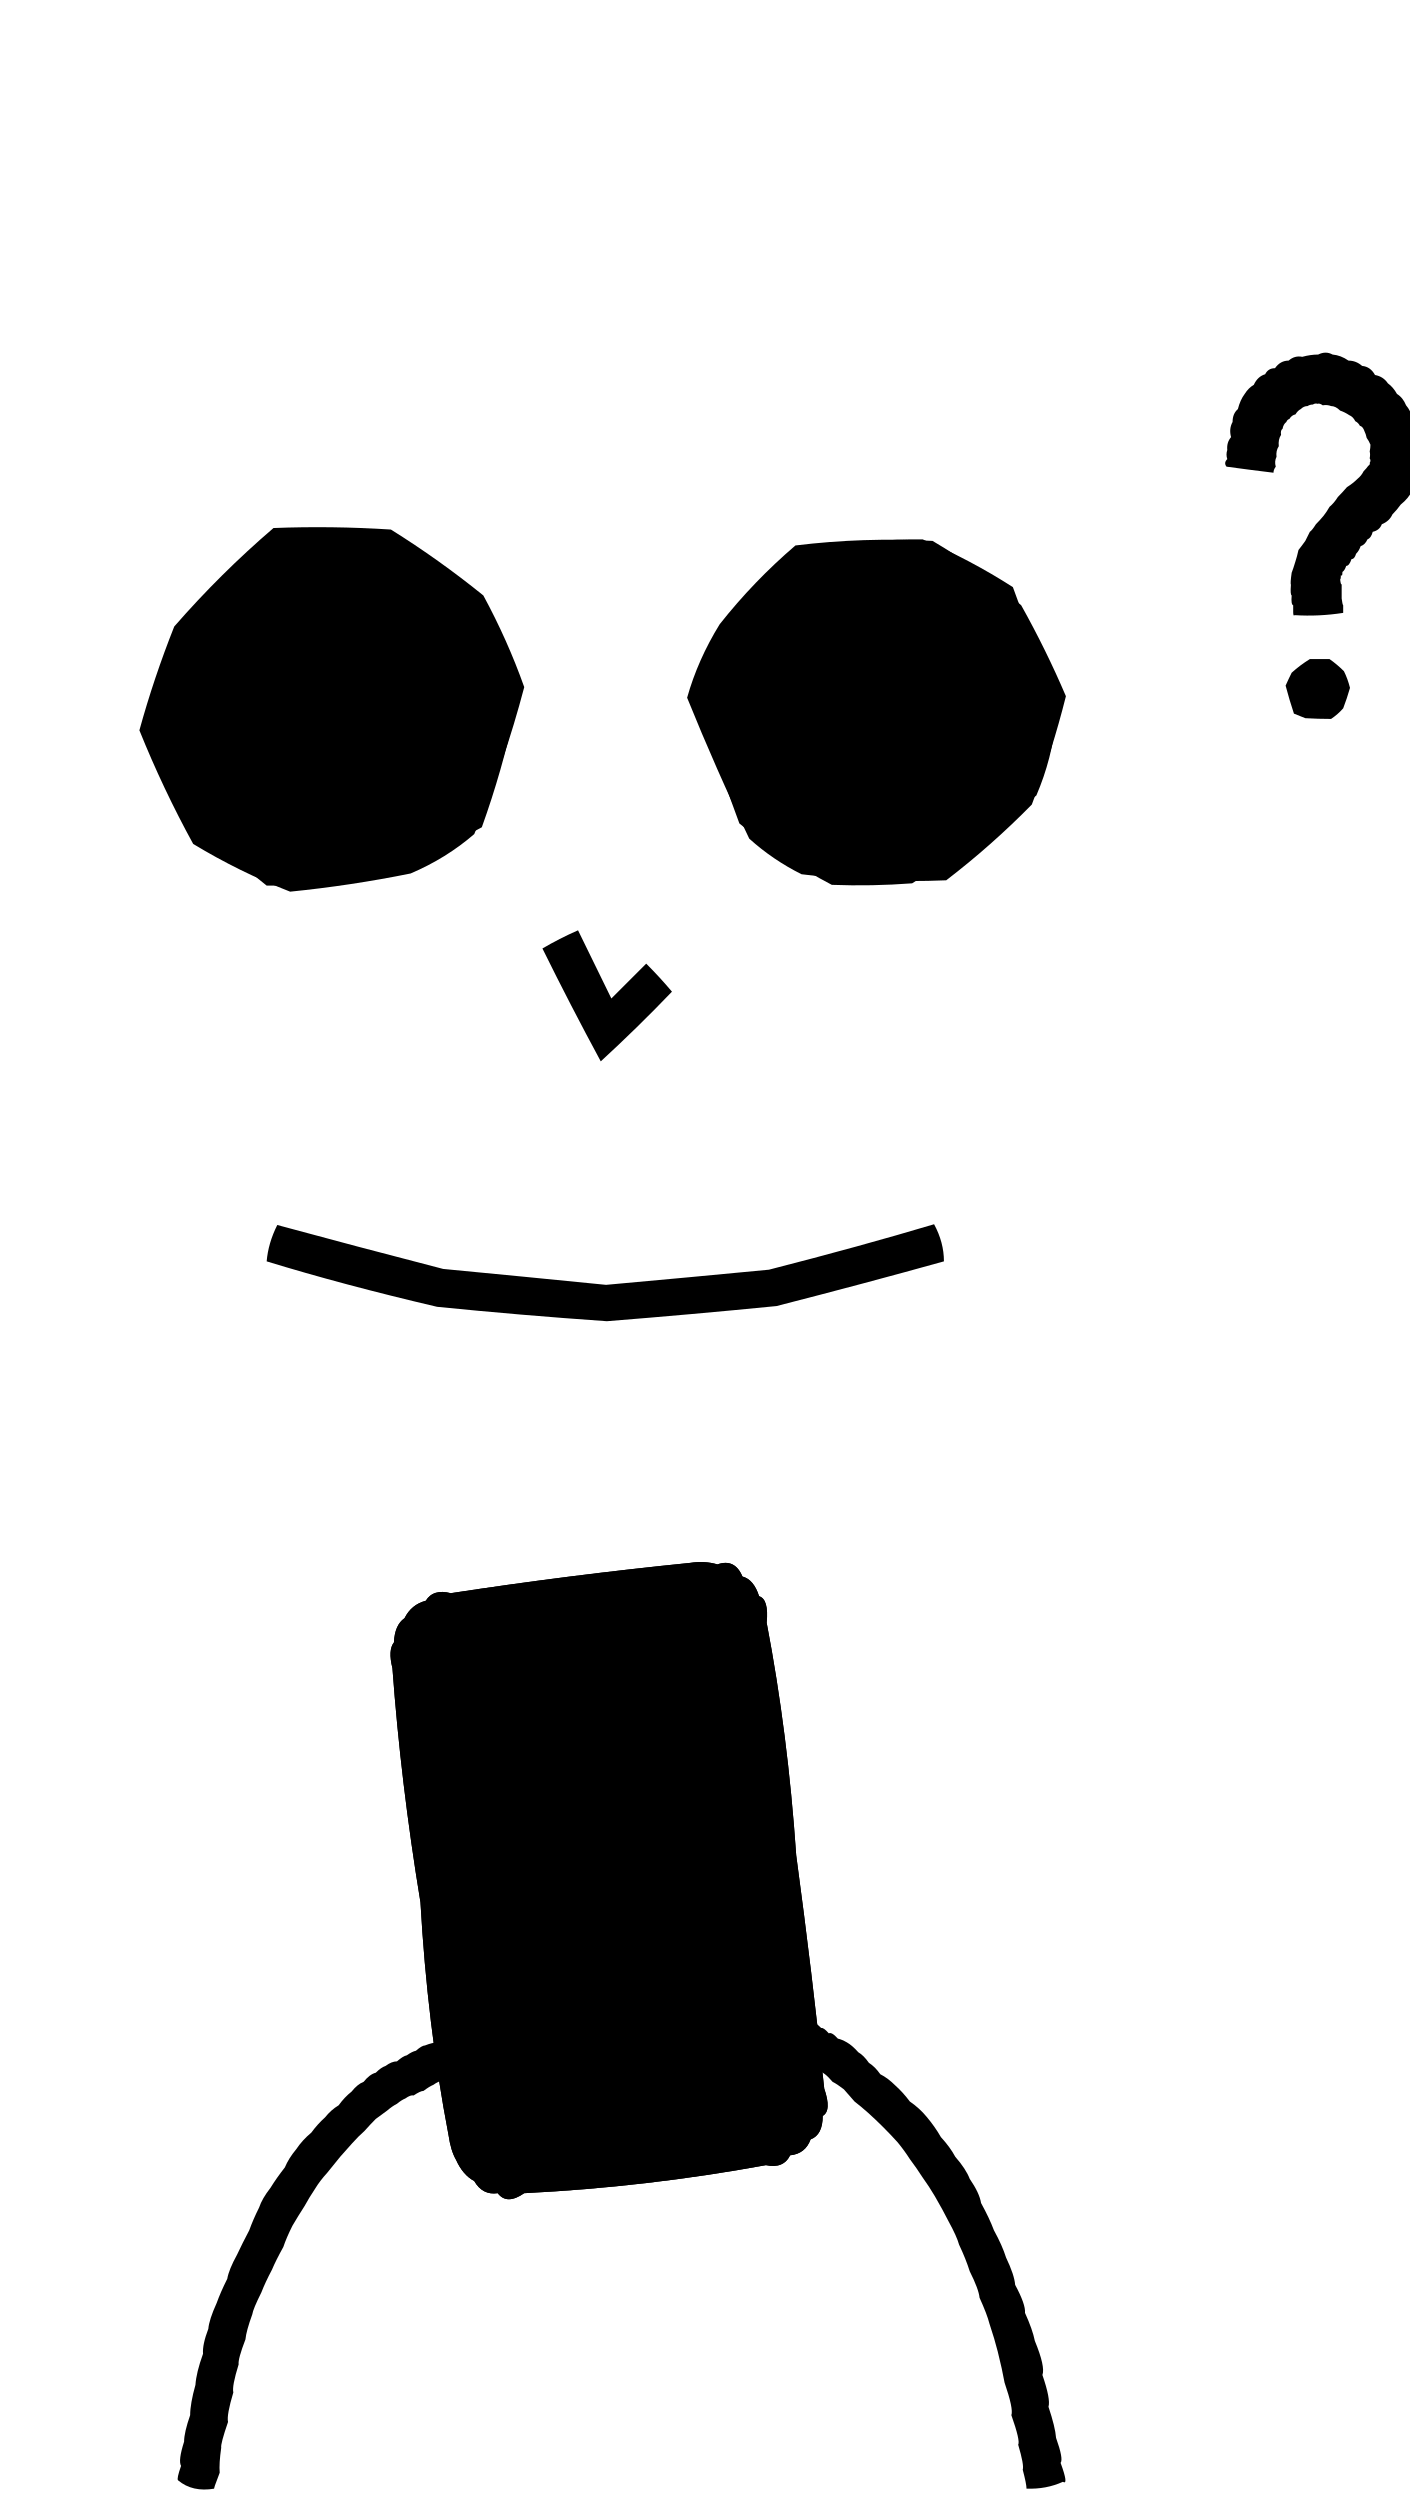
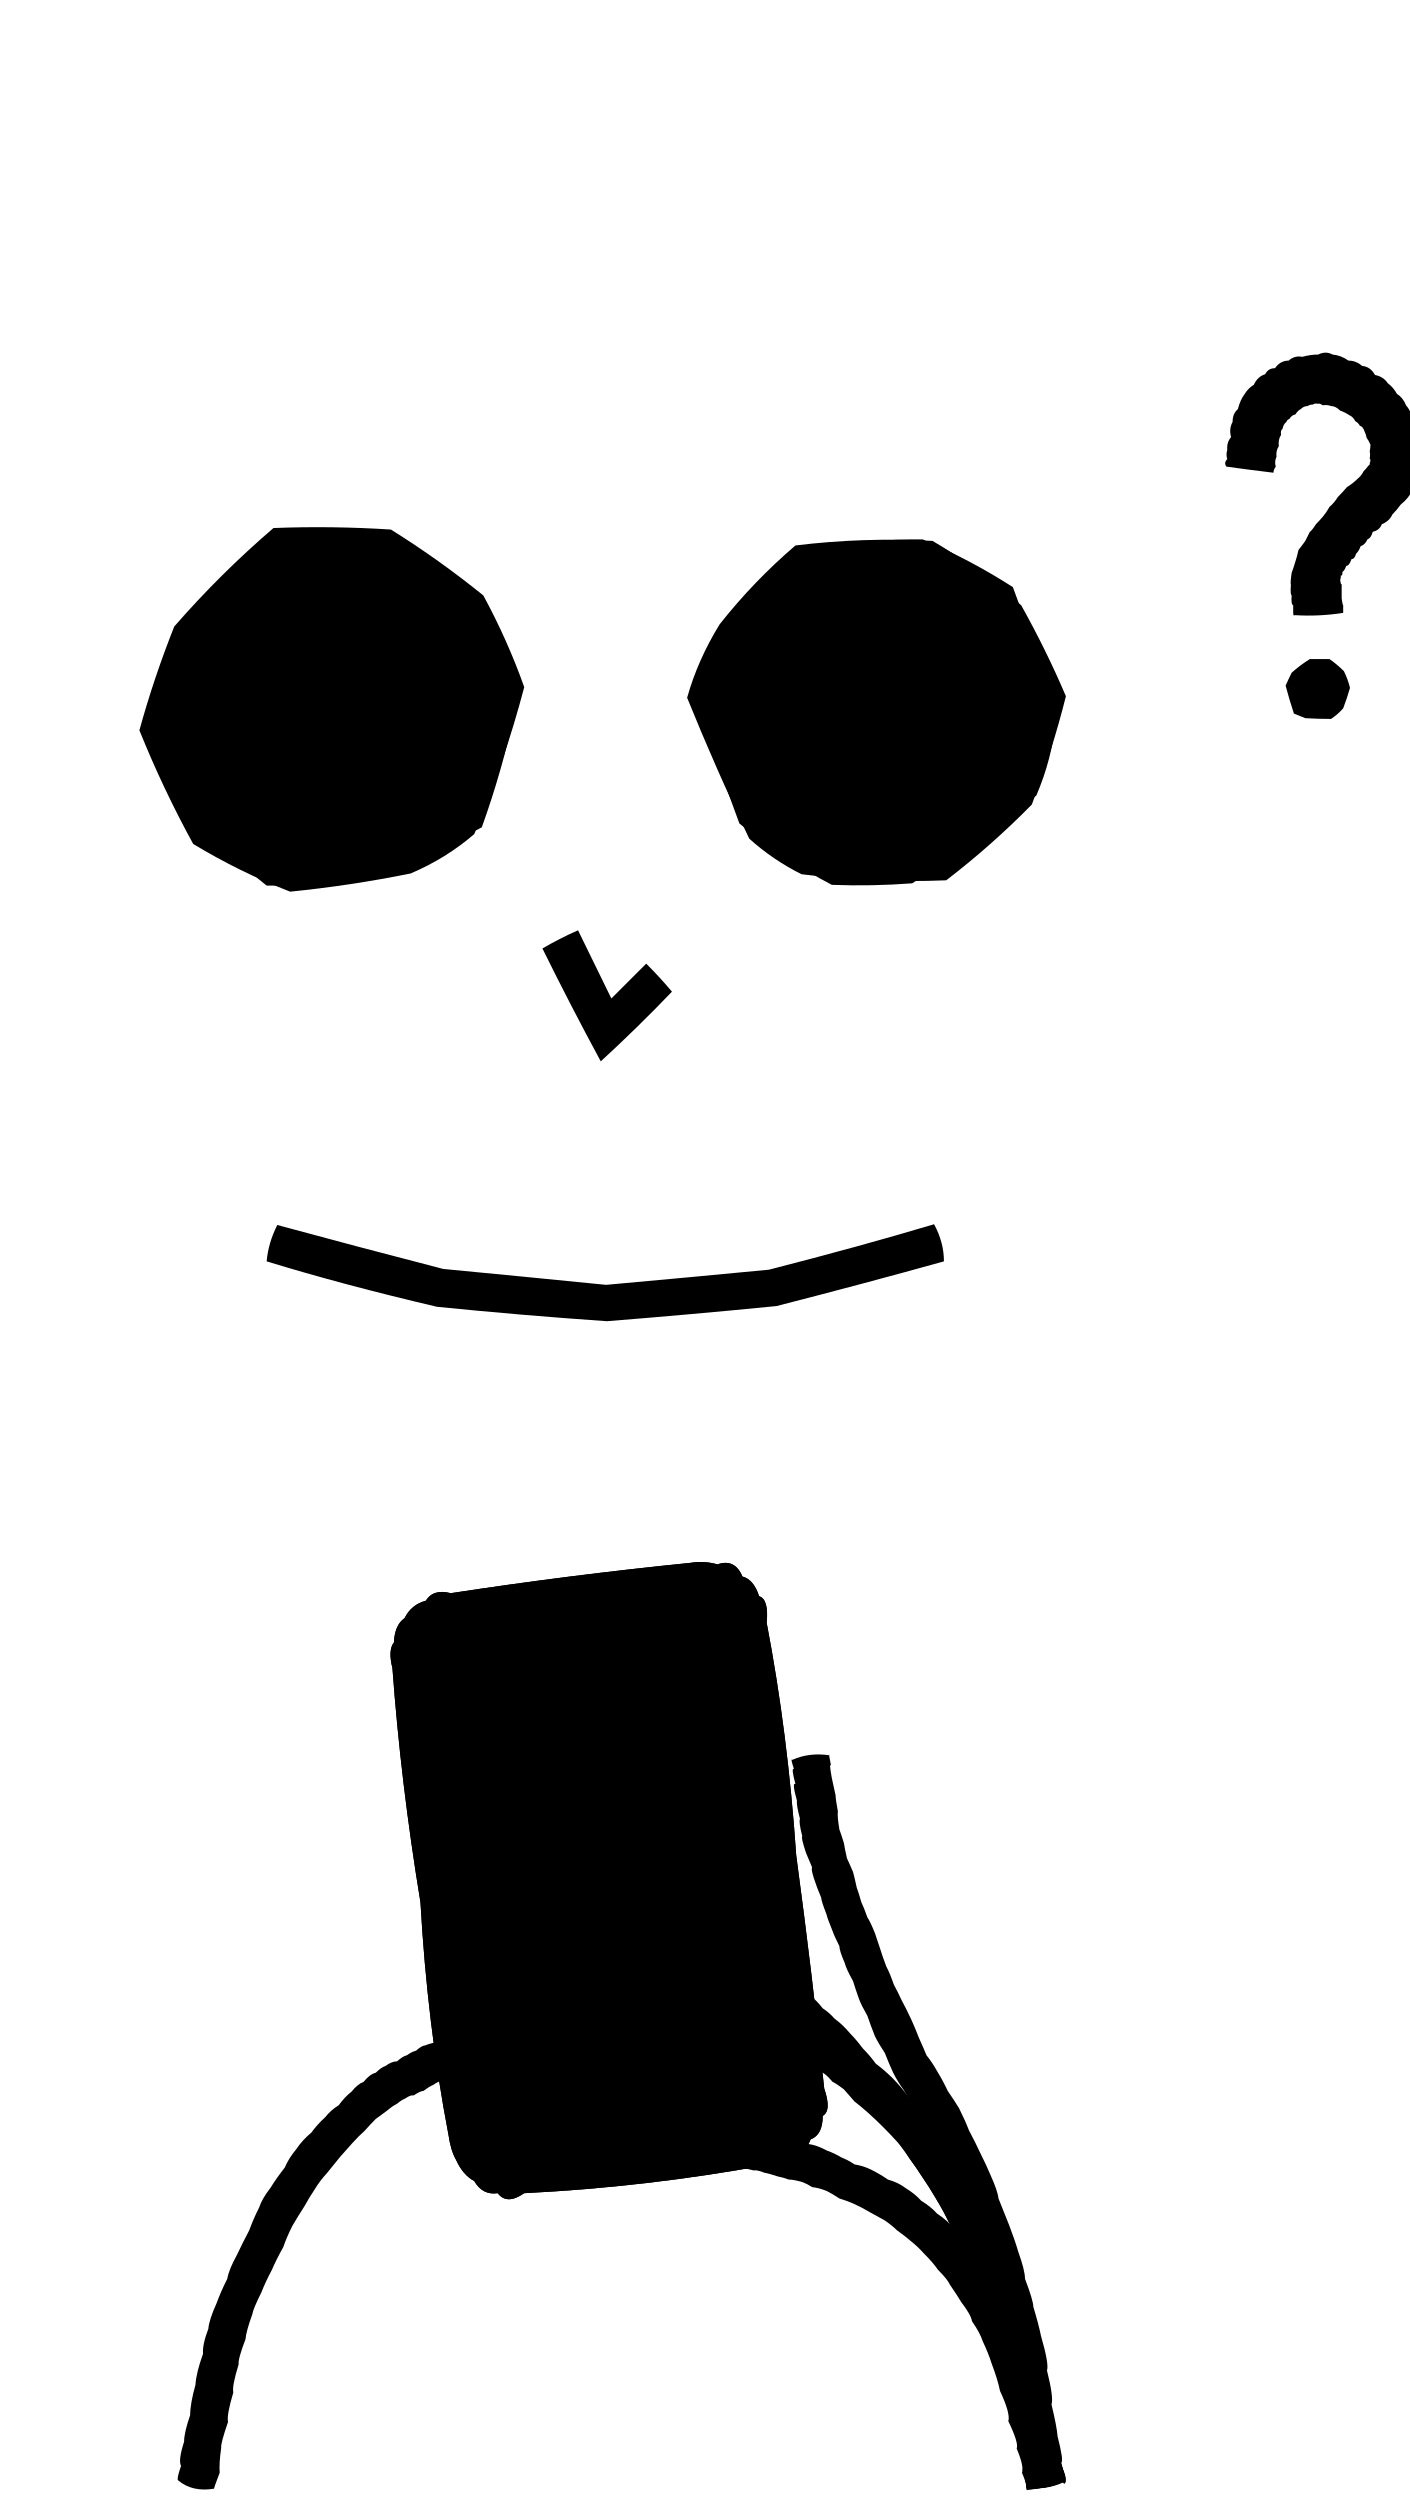
<svg xmlns="http://www.w3.org/2000/svg" viewBox="40 6 186 330" class="rx-char" aria-hidden="true">
  <g class="rx-face">
    <defs>
      <clipPath id="rx-eye-0">
        <circle cx="84" cy="100" r="20" />
      </clipPath>
      <clipPath id="rx-eye-1">
        <circle cx="156" cy="100" r="20" />
      </clipPath>
    </defs>
    <g class="rx-eye" style="transform-origin:84px 100px">
      <path d="M108.0 99.8 Q106.3 107.7 103.6 115.2 Q96.8 118.9 89.7 122.0 Q82.4 123.0 75.2 122.9 Q70.2 119.0 66.2 113.8 Q63.0 105.8 60.8 97.6 Q62.4 92.3 65.3 87.4 Q72.0 81.6 79.6 77.0 Q84.6 77.2 89.6 78.0 Q95.2 80.7 100.5 83.8 Q104.8 91.6 108.0 99.8Z" class="i-w" />
      <g class="rx-pupil">
        <path d="M92.4 99.4 Q91.8 102.1 91.1 104.7 Q89.7 106.4 88.0 107.9 Q84.3 108.6 80.5 108.7 Q79.1 107.7 77.9 106.3 Q76.5 102.6 75.4 98.8 Q76.0 96.7 77.1 94.7 Q78.6 93.3 80.2 92.1 Q83.2 91.7 86.3 91.5 Q88.9 92.9 91.3 94.6 Q92.1 96.9 92.4 99.4Z" class="i-k" />
      </g>
      <g clip-path="url(#rx-eye-0)">
        <g class="rx-lid">
          <path d="M55.9 28.0 Q69.8 27.7 84.1 28.1 Q98.4 27.4 111.9 28.0 Q112.6 39.8 112.1 52.1 Q113.0 64.5 112.1 76.1 Q98.6 77.0 84.0 76.0 Q69.6 76.6 56.0 76.0 Q55.5 64.2 55.9 51.9 Q55.3 39.7 55.9 28.0Z" class="i-w" />
          <path d="M57.8 78.4 Q70.6 78.6 84.3 78.7 Q97.6 78.7 109.9 78.4 Q110.4 76.0 109.8 73.5 Q97.2 73.5 84.1 73.5 Q70.7 73.5 58.2 73.6 Q57.2 76.0 57.8 78.4Z" class="i-k" />
        </g>
      </g>
      <path d="M109.2 96.7 Q106.6 106.6 102.6 116.1 Q98.9 119.3 94.2 121.3 Q86.3 122.9 78.3 123.7 Q71.6 121.1 65.5 117.4 Q61.5 110.1 58.4 102.4 Q60.3 95.5 63.0 88.7 Q69.1 81.7 76.1 75.7 Q83.8 75.4 91.6 75.9 Q98.0 79.9 103.8 84.6 Q107.0 90.5 109.2 96.7Z M99.7 87.7 Q95.2 83.6 90.0 80.7 Q83.8 80.0 77.7 80.7 Q72.2 85.6 67.2 91.0 Q64.8 96.4 63.5 101.9 Q66.0 108.0 69.3 113.9 Q74.2 116.7 79.5 119.0 Q85.9 118.5 92.2 117.0 Q95.8 115.2 99.0 112.9 Q102.0 105.3 104.3 97.4 Q102.4 92.4 99.7 87.7Z" class="i-k" fill-rule="evenodd" />
    </g>
    <g class="rx-eye" style="transform-origin:156px 100px">
      <path d="M179.4 100.9 Q178.9 106.1 176.8 111.0 Q169.0 117.3 160.4 122.6 Q155.1 123.0 149.8 122.8 Q143.3 119.4 137.6 114.7 Q135.1 108.1 133.2 101.3 Q134.9 94.1 137.2 87.2 Q142.4 82.2 148.5 78.5 Q155.1 77.1 161.8 77.2 Q168.1 79.9 173.7 83.5 Q176.9 92.1 179.4 100.9Z" class="i-w" />
      <g class="rx-pupil">
        <path d="M165.1 99.8 Q164.1 102.9 162.6 105.8 Q161.2 107.3 159.3 108.3 Q156.4 108.7 153.5 108.6 Q150.6 106.6 148.0 104.4 Q147.6 102.2 147.6 99.9 Q148.2 97.2 149.1 94.6 Q151.3 93.0 153.7 91.7 Q156.0 91.2 158.3 91.2 Q160.9 92.9 163.1 95.1 Q164.3 97.4 165.1 99.8Z" class="i-k" />
      </g>
      <g clip-path="url(#rx-eye-1)">
        <g class="rx-lid">
          <path d="M127.9 28.1 Q141.5 27.2 156.0 28.0 Q170.4 27.3 184.0 28.0 Q184.9 39.6 183.9 52.0 Q184.9 64.4 184.0 76.0 Q170.3 76.5 156.1 75.9 Q141.8 76.3 128.0 76.1 Q127.0 64.5 127.9 52.0 Q127.4 39.8 127.9 28.1Z" class="i-w" />
          <path d="M129.8 78.4 Q142.6 78.4 156.1 78.3 Q169.6 78.5 182.1 78.5 Q182.6 75.9 181.9 73.4 Q169.3 73.3 155.9 73.5 Q142.6 73.3 129.9 73.4 Q129.1 75.9 129.8 78.4Z" class="i-k" />
        </g>
      </g>
      <path d="M180.7 97.9 Q178.9 105.1 176.2 112.2 Q170.9 117.6 164.9 122.2 Q155.3 122.6 145.8 121.4 Q142.0 119.5 138.9 116.7 Q134.5 107.5 130.7 98.1 Q132.1 93.1 135.0 88.4 Q139.5 82.7 145.0 78.0 Q154.0 76.9 163.1 77.4 Q169.4 81.1 174.8 85.9 Q178.1 91.8 180.7 97.9Z M171.0 88.7 Q166.6 85.1 161.7 81.9 Q154.5 81.7 147.3 82.4 Q142.8 86.2 139.2 90.9 Q137.0 94.6 135.7 98.6 Q138.8 106.0 142.4 113.3 Q144.8 115.6 147.8 117.0 Q155.4 117.9 163.1 117.7 Q168.0 114.2 172.1 109.7 Q174.6 104.1 175.8 98.3 Q173.7 93.4 171.0 88.7Z" class="i-k" fill-rule="evenodd" />
    </g>
    <path d="M111.6 131.2 Q115.3 138.7 119.3 146.1 Q124.1 141.7 128.7 136.9 Q127.1 135.0 125.3 133.2 Q123.0 135.5 120.7 137.8 Q118.5 133.3 116.3 128.8 Q113.8 129.9 111.6 131.2Z" class="i-k" />
    <path d="M75.2 172.5 Q85.3 175.6 97.7 178.5 Q108.6 179.6 120.1 180.4 Q131.4 179.5 142.5 178.4 Q154.2 175.4 164.6 172.5 Q164.6 170.0 163.3 167.6 Q153.6 170.5 141.5 173.6 Q131.1 174.6 120.0 175.6 Q109.0 174.5 98.5 173.5 Q86.9 170.5 76.6 167.7 Q75.4 170.1 75.2 172.5Z" class="i-k" />
  </g>
  <defs>
    <clipPath id="rx-hands-clip">
      <rect x="0" y="188" width="300" height="150" />
    </clipPath>
  </defs>
  <g clip-path="url(#rx-hands-clip)">
    <g class="rx-hands">
      <path d="M131.1 212.3 Q133.0 212.0 134.7 212.5 Q137.0 211.7 138.0 214.1 Q139.5 214.5 140.2 216.7 Q141.5 217.1 141.2 220.2 Q144.0 234.8 145.1 250.9 Q147.2 266.4 148.8 281.7 Q149.8 284.6 148.6 285.3 Q148.6 287.8 147.0 288.4 Q146.3 290.3 144.3 290.5 Q143.4 292.3 141.1 291.8 Q125.3 294.7 109.2 295.5 Q106.9 297.1 105.7 295.5 Q103.7 295.8 102.6 293.9 Q101.1 293.1 100.2 291.1 Q99.5 289.9 99.2 287.8 Q96.4 273.2 95.5 257.1 Q92.9 241.3 91.8 226.2 Q91.2 223.8 92.0 222.8 Q92.1 220.5 93.4 219.6 Q94.3 217.8 96.2 217.3 Q97.2 215.7 99.5 216.3 Q115.2 213.9 131.1 212.3Z" class="i-w" />
      <path d="M131.1 212.3 Q133.0 212.0 134.7 212.5 Q137.0 211.7 138.0 214.1 Q139.5 214.5 140.2 216.7 Q141.5 217.1 141.2 220.2 Q144.0 234.8 145.1 250.9 Q147.2 266.4 148.8 281.7 Q149.8 284.6 148.6 285.3 Q148.6 287.8 147.0 288.4 Q146.3 290.3 144.3 290.5 Q143.4 292.3 141.1 291.8 Q125.3 294.7 109.2 295.5 Q106.9 297.1 105.7 295.5 Q103.7 295.8 102.6 293.9 Q101.1 293.1 100.2 291.1 Q99.5 289.9 99.2 287.8 Q96.4 273.2 95.5 257.1 Q92.9 241.3 91.8 226.2 Q91.2 223.8 92.0 222.8 Q92.1 220.5 93.4 219.6 Q94.3 217.8 96.2 217.3 Q97.2 215.7 99.5 216.3 Q115.2 213.9 131.1 212.3Z M101.0 221.1 Q99.5 220.4 99.2 221.7 Q98.2 222.0 97.7 223.0 Q97.0 223.5 96.9 224.7 Q96.0 224.7 96.8 226.6 Q98.3 241.4 100.5 256.6 Q101.8 271.8 104.0 286.2 Q103.8 288.1 104.7 288.0 Q105.1 289.3 105.9 289.5 Q106.4 291.1 107.7 290.3 Q108.2 291.9 109.6 290.5 Q124.7 290.1 139.5 287.0 Q140.6 287.1 141.2 286.3 Q142.2 286.0 142.7 285.0 Q143.5 284.5 143.6 283.2 Q144.6 283.3 143.7 281.3 Q142.2 266.6 140.2 251.6 Q138.8 236.3 136.5 221.8 Q136.8 219.5 135.8 219.9 Q135.7 217.9 134.5 218.5 Q134.0 217.0 132.9 217.5 Q132.2 216.5 130.8 217.4 Q115.8 218.4 101.0 221.1Z" class="i-k" fill-rule="evenodd" />
      <path d="M68.3 334.5 Q68.1 334.7 69.0 332.4 Q68.9 331.2 69.2 329.1 Q69.1 328.6 70.1 325.7 Q69.9 324.8 70.8 321.8 Q70.6 321.0 71.5 318.1 Q71.4 317.4 72.4 314.8 Q72.5 313.7 73.3 311.5 Q73.4 310.8 74.5 308.6 Q75.0 307.3 75.9 305.6 Q76.4 304.4 77.4 302.6 Q77.8 301.4 78.6 299.8 Q79.3 298.6 80.2 297.2 Q80.8 296.1 81.6 294.9 Q82.2 293.9 83.2 292.8 Q84.0 291.8 84.9 290.7 Q85.7 289.8 86.5 288.9 Q87.3 288.0 88.1 287.3 Q88.9 286.4 89.6 285.7 Q90.4 285.1 91.1 284.6 Q91.8 284.0 92.4 283.7 Q93.0 283.2 93.5 283.0 Q94.2 282.5 94.6 282.6 Q95.5 282.0 95.9 282.0 Q96.7 281.4 97.2 281.2 Q97.9 280.7 98.3 280.7 Q99.0 280.3 99.5 280.3 Q100.1 279.9 100.4 279.9 Q101.3 279.4 101.8 279.3 Q102.5 278.9 103.0 278.9 Q104.3 278.0 104.4 278.1 Q105.4 277.3 105.6 277.1 Q106.8 276.1 106.7 276.2 Q108.0 275.1 107.8 275.1 Q108.9 273.9 108.6 273.9 Q109.2 273.4 109.3 273.3 Q110.3 272.4 109.8 272.8 Q108.5 270.5 106.0 269.4 Q106.2 269.2 105.7 269.8 Q105.6 270.0 105.0 270.8 Q104.8 271.0 104.1 271.7 Q103.8 271.8 103.2 272.4 Q103.2 272.2 102.3 273.2 Q102.2 273.3 101.6 274.0 Q101.4 273.9 100.9 274.2 Q100.6 274.2 99.9 274.6 Q99.8 274.2 98.8 275.2 Q98.7 274.7 97.8 275.6 Q97.1 275.6 96.1 276.0 Q95.7 276.0 94.9 276.7 Q94.4 276.8 93.7 277.3 Q93.2 277.4 92.4 278.1 Q91.7 278.1 90.9 278.7 Q90.3 278.9 89.6 279.6 Q88.8 279.8 88.0 280.8 Q87.2 281.1 86.4 282.1 Q85.5 282.8 84.7 283.9 Q83.7 284.5 82.9 285.5 Q81.9 286.4 81.1 287.5 Q79.9 288.5 79.1 289.7 Q78.1 290.9 77.6 292.1 Q76.5 293.5 75.7 294.8 Q74.6 296.2 74.2 297.4 Q73.4 299.0 72.9 300.4 Q72.0 302.1 71.3 303.6 Q70.2 305.6 70.0 306.8 Q69.1 308.6 68.6 310.0 Q67.6 312.2 67.5 313.4 Q66.7 315.5 66.8 316.7 Q65.9 319.2 65.8 320.8 Q65.1 323.3 65.1 324.8 Q64.3 327.1 64.3 328.3 Q63.5 330.8 63.9 331.5 Q63.3 333.2 63.5 333.4 Q65.4 335.0 68.3 334.5Z" class="i-k" />
-       <path d="M180.3 333.6 Q181.1 334.1 180.0 331.1 Q180.4 330.6 179.4 327.8 Q179.3 326.4 178.4 323.7 Q178.7 322.7 177.6 319.5 Q178.0 318.4 176.6 315.0 Q176.3 313.5 175.3 311.3 Q175.4 310.2 174.0 307.6 Q173.9 306.3 172.8 304.0 Q172.3 302.4 171.2 300.4 Q170.6 298.8 169.5 296.8 Q169.3 295.5 168.0 293.6 Q167.5 292.3 166.1 290.7 Q165.4 289.4 164.2 288.1 Q163.4 286.7 162.3 285.4 Q161.4 284.3 160.1 283.4 Q159.2 282.2 158.2 281.3 Q157.2 280.3 156.2 279.8 Q155.5 278.8 154.7 278.3 Q154.0 277.3 153.3 276.9 Q152.5 276.0 151.8 275.6 Q151.1 275.2 150.6 275.1 Q149.8 274.2 149.4 274.4 Q148.7 273.6 148.4 273.7 Q147.9 273.2 147.5 273.0 Q146.6 272.3 146.1 272.2 Q145.3 271.5 144.8 271.4 Q144.0 270.7 143.7 270.6 Q142.9 269.6 142.7 269.7 Q141.8 269.0 141.5 269.1 Q141.0 268.4 140.9 268.2 Q140.3 267.6 140.0 267.5 Q139.5 266.5 139.4 266.3 Q138.9 265.4 138.9 265.2 Q138.2 264.0 138.1 263.7 Q137.3 262.4 137.7 262.8 Q136.9 261.6 137.2 261.9 Q134.7 262.6 132.8 264.1 Q132.6 263.9 133.3 264.8 Q132.8 264.7 133.7 266.0 Q133.2 265.9 134.3 267.4 Q134.3 267.8 135.1 268.9 Q135.0 269.1 135.9 270.4 Q135.9 270.5 137.0 271.6 Q137.3 271.8 138.5 272.7 Q138.5 272.8 139.7 273.8 Q139.8 273.7 141.0 274.6 Q141.2 274.6 142.2 275.5 Q142.5 275.6 143.4 276.4 Q143.8 276.5 144.7 277.1 Q144.9 277.1 145.7 277.9 Q146.0 277.9 147.0 278.6 Q147.3 278.8 147.9 279.3 Q148.1 279.2 148.9 279.8 Q149.3 280.1 149.9 280.8 Q150.5 281.1 151.4 281.8 Q152.0 282.5 152.8 283.4 Q153.7 284.1 154.6 284.9 Q155.6 285.8 156.6 286.8 Q157.6 287.8 158.5 288.8 Q159.4 289.9 160.1 291.0 Q161.0 292.2 161.7 293.3 Q162.7 294.7 163.4 295.9 Q164.5 297.8 165.2 299.2 Q166.3 301.2 166.6 302.3 Q167.5 304.2 168.0 305.8 Q169.2 308.2 169.3 309.3 Q170.3 311.5 170.6 312.7 Q171.3 314.8 171.7 316.4 Q172.3 318.8 172.6 320.5 Q173.8 324.0 173.5 324.8 Q174.7 328.2 174.4 328.7 Q175.2 331.4 175.0 332.0 Q175.5 333.9 175.5 334.5 Q178.1 334.6 180.3 333.6Z" class="i-k" />
+       <g class="rx-arm rx-arm--rest">
+         <path d="M180.3 333.6 Q181.1 334.1 180.0 331.1 Q180.4 330.6 179.4 327.8 Q179.3 326.4 178.4 323.7 Q178.7 322.7 177.6 319.5 Q178.0 318.4 176.6 315.0 Q176.3 313.5 175.3 311.3 Q175.4 310.2 174.0 307.6 Q173.9 306.3 172.8 304.0 Q172.3 302.4 171.2 300.4 Q170.6 298.8 169.5 296.8 Q169.3 295.5 168.0 293.6 Q167.5 292.3 166.1 290.7 Q165.4 289.4 164.2 288.1 Q163.4 286.7 162.3 285.4 Q161.4 284.3 160.1 283.4 Q159.2 282.2 158.2 281.3 Q157.2 280.3 156.2 279.8 Q155.5 278.8 154.7 278.3 Q154.0 277.3 153.3 276.9 Q152.5 276.0 151.8 275.6 Q151.1 275.2 150.6 275.1 Q149.8 274.2 149.4 274.4 Q148.7 273.6 148.4 273.7 Q147.9 273.2 147.5 273.0 Q146.6 272.3 146.1 272.2 Q145.3 271.5 144.8 271.4 Q144.0 270.7 143.7 270.6 Q142.9 269.6 142.7 269.7 Q141.8 269.0 141.5 269.1 Q141.0 268.4 140.9 268.2 Q140.3 267.6 140.0 267.5 Q139.5 266.5 139.4 266.3 Q138.9 265.4 138.9 265.2 Q138.2 264.0 138.1 263.7 Q137.3 262.4 137.7 262.8 Q136.9 261.6 137.2 261.9 Q134.7 262.6 132.8 264.1 Q132.6 263.9 133.3 264.8 Q132.8 264.7 133.7 266.0 Q133.2 265.9 134.3 267.4 Q134.3 267.8 135.1 268.9 Q135.0 269.1 135.9 270.4 Q135.9 270.5 137.0 271.6 Q137.3 271.8 138.5 272.7 Q138.5 272.8 139.7 273.8 Q139.8 273.7 141.0 274.6 Q141.2 274.6 142.2 275.5 Q142.5 275.6 143.4 276.4 Q143.8 276.5 144.7 277.1 Q144.9 277.1 145.7 277.9 Q146.0 277.9 147.0 278.6 Q147.3 278.8 147.9 279.3 Q148.1 279.2 148.9 279.8 Q149.3 280.1 149.9 280.8 Q150.5 281.1 151.4 281.8 Q152.0 282.5 152.8 283.4 Q153.7 284.1 154.6 284.9 Q155.6 285.8 156.6 286.8 Q157.6 287.8 158.5 288.8 Q159.4 289.9 160.1 291.0 Q161.0 292.2 161.7 293.3 Q162.7 294.7 163.4 295.9 Q164.5 297.8 165.2 299.2 Q166.3 301.2 166.6 302.3 Q167.5 304.2 168.0 305.8 Q169.2 308.2 169.3 309.3 Q170.3 311.5 170.6 312.7 Q171.3 314.8 171.7 316.4 Q172.3 318.8 172.6 320.5 Q173.8 324.0 173.5 324.8 Q174.7 328.2 174.4 328.7 Q175.2 331.4 175.0 332.0 Q175.5 333.9 175.5 334.5 Q178.1 334.6 180.3 333.6Z" class="i-k" />
+       </g>
+       <g class="rx-arm rx-arm--up">
+         <path d="M180.3 333.7 Q181.0 334.5 180.1 331.1 Q180.4 330.7 179.6 327.6 Q179.5 326.3 178.8 323.4 Q179.1 322.5 178.2 318.9 Q178.5 318.1 177.4 314.3 Q177.1 312.8 176.4 310.5 Q176.4 309.7 175.3 306.8 Q175.3 305.7 174.4 303.2 Q174.0 301.8 173.2 299.7 Q172.6 298.2 171.8 296.2 Q171.7 295.2 170.7 293.0 Q170.3 292.0 169.3 290.0 Q168.8 288.9 167.9 287.2 Q167.4 285.9 166.6 284.3 Q166.0 283.3 165.1 282.0 Q164.5 280.7 163.7 279.4 Q163.1 278.3 162.3 277.3 Q161.8 276.1 161.3 275.0 Q160.8 273.7 160.3 272.6 Q159.6 271.1 159.0 270.0 Q158.5 268.9 158.0 268.0 Q157.4 266.3 157.0 265.6 Q156.4 264.0 156.2 263.3 Q155.8 262.1 155.5 261.2 Q154.9 259.7 154.5 259.1 Q154.0 257.7 153.7 257.1 Q153.3 255.7 153.1 255.2 Q152.7 253.4 152.6 253.1 Q152.0 251.7 151.8 251.3 Q151.5 250.0 151.4 249.3 Q151.0 248.0 150.8 247.5 Q150.5 245.7 150.6 245.1 Q150.3 243.5 150.3 243.0 Q149.9 241.2 149.8 240.7 Q149.4 238.5 149.7 239.1 Q149.3 237.1 149.5 237.7 Q146.8 237.3 144.6 238.3 Q144.3 238.0 144.8 239.5 Q144.4 239.3 145.0 241.5 Q144.5 241.2 145.2 243.7 Q145.1 244.2 145.6 246.1 Q145.4 246.4 145.9 248.4 Q145.7 248.5 146.4 250.6 Q146.5 250.8 147.2 252.5 Q147.0 252.8 147.7 254.7 Q147.7 254.8 148.4 256.5 Q148.4 256.9 149.1 258.7 Q149.2 259.2 149.9 260.9 Q150.1 261.5 150.8 262.9 Q150.8 263.5 151.5 265.1 Q151.7 265.9 152.6 267.5 Q152.9 268.5 153.4 269.9 Q153.7 270.7 154.5 272.1 Q154.9 273.3 155.5 274.8 Q156.0 275.8 156.8 277.0 Q157.3 278.3 157.9 279.6 Q158.5 280.8 159.3 281.9 Q160.0 283.2 160.8 284.4 Q161.5 285.7 162.2 286.8 Q162.8 288.3 163.3 289.3 Q164.0 290.8 164.6 291.9 Q165.3 293.6 165.8 294.8 Q166.7 297.0 167.3 298.2 Q168.1 300.5 168.5 301.3 Q169.1 303.2 169.5 304.7 Q170.4 307.3 170.5 308.1 Q171.3 310.5 171.6 311.5 Q172.1 313.8 172.4 315.4 Q172.9 318.0 173.2 319.7 Q174.0 323.6 173.9 324.2 Q174.8 328.0 174.6 328.3 Q175.2 331.3 175.1 331.8 Q175.5 333.9 175.5 334.4 Q178.1 334.7 180.3 333.7Z" class="i-k" />
+       </g>
+       <g class="rx-arm rx-arm--press">
+         <path d="M180.3 333.6 Q181.2 334.3 180.0 331.1 Q180.4 330.7 179.4 327.8 Q179.3 326.5 178.4 323.7 Q178.8 322.8 177.6 319.5 Q178.1 318.6 176.6 315.0 Q176.3 313.6 175.3 311.3 Q175.5 310.4 174.0 307.7 Q174.0 306.5 172.8 304.1 Q172.4 302.6 171.3 300.6 Q170.7 298.9 169.6 297.0 Q169.4 295.8 168.0 293.7 Q167.6 292.5 166.1 290.7 Q165.5 289.5 164.1 287.9 Q163.4 286.6 162.2 285.0 Q161.3 283.9 159.9 282.8 Q159.0 281.5 157.8 280.3 Q156.8 279.3 155.6 278.4 Q154.8 277.3 153.9 276.4 Q153.0 275.2 152.2 274.4 Q151.2 273.2 150.2 272.5 Q149.4 271.6 148.6 271.1 Q147.6 269.8 146.9 269.5 Q145.9 268.2 145.4 267.9 Q144.6 266.9 143.9 266.3 Q142.8 265.1 142.1 264.7 Q141.0 263.4 140.3 262.9 Q139.3 261.7 138.7 261.2 Q137.5 259.6 137.1 259.3 Q135.9 258.1 135.2 257.8 Q134.2 256.6 133.7 256.0 Q132.6 255.0 131.9 254.7 Q130.7 253.3 130.2 253.0 Q129.1 251.8 128.6 251.6 Q127.3 250.3 126.8 250.0 Q125.3 248.4 125.7 249.1 Q124.3 247.6 124.6 248.2 Q122.5 249.5 121.4 251.8 Q121.3 251.5 122.4 252.6 Q122.1 252.3 123.7 253.9 Q123.4 253.5 125.2 255.3 Q125.5 255.6 126.9 256.8 Q127.1 256.9 128.5 258.4 Q128.6 258.3 130.1 259.8 Q130.5 259.9 132.0 261.2 Q132.1 261.4 133.5 262.9 Q133.8 263.1 135.2 264.5 Q135.5 264.8 136.9 266.3 Q137.3 266.8 138.6 268.2 Q139.2 268.7 140.3 269.8 Q140.7 270.2 141.8 271.4 Q142.4 271.9 143.7 273.1 Q144.2 273.7 145.1 274.7 Q145.7 275.1 146.8 276.1 Q147.5 276.9 148.3 278.0 Q149.2 278.7 150.3 279.6 Q151.1 280.7 152.0 281.8 Q153.0 282.8 154.0 283.8 Q155.2 285.0 156.2 286.1 Q157.3 287.3 158.3 288.3 Q159.3 289.7 160.0 290.8 Q161.0 292.2 161.7 293.3 Q162.7 294.8 163.4 296.0 Q164.7 298.1 165.2 299.3 Q166.5 301.5 166.7 302.5 Q167.6 304.4 168.1 305.9 Q169.3 308.4 169.3 309.3 Q170.4 311.6 170.6 312.7 Q171.4 314.9 171.7 316.4 Q172.4 318.9 172.6 320.5 Q173.9 324.2 173.5 324.8 Q174.8 328.4 174.4 328.7 Q175.3 331.6 175.0 332.0 Q175.6 334.0 175.5 334.5 Q178.2 334.6 180.3 333.6Z" class="i-k" />
+       </g>
+       <g class="rx-arm rx-arm--low">
+         <path d="M180.3 333.5 Q181.2 333.6 179.9 331.1 Q180.2 330.4 179.1 328.0 Q179.0 326.6 177.9 324.2 Q178.3 323.0 177.0 320.3 Q177.3 319.0 175.7 316.2 Q175.3 314.9 174.2 313.0 Q174.3 312.0 172.7 310.1 Q172.6 309.0 171.3 307.3 Q170.7 306.2 169.5 304.8 Q168.7 303.6 167.5 302.2 Q167.3 301.2 165.8 300.1 Q165.2 299.2 163.7 298.2 Q162.9 297.3 161.6 296.5 Q160.8 295.6 159.5 294.8 Q158.6 294.1 157.2 293.7 Q156.2 293.0 155.0 292.4 Q154.0 291.9 152.8 291.7 Q151.9 291.1 151.1 290.8 Q150.1 290.2 149.2 289.9 Q148.1 289.3 147.2 289.1 Q146.2 288.9 145.4 288.9 Q144.3 288.3 143.7 288.4 Q142.7 287.9 142.1 288.0 Q141.3 287.7 140.7 287.7 Q139.6 287.2 138.9 287.3 Q137.8 286.9 137.2 286.9 Q136.2 286.6 135.8 286.7 Q134.7 286.1 134.5 286.2 Q133.4 285.9 132.9 286.1 Q132.2 285.6 131.9 285.5 Q131.0 285.2 130.6 285.2 Q129.7 284.6 129.5 284.5 Q128.6 283.9 128.3 283.9 Q127.3 283.1 127.0 282.9 Q125.7 282.1 126.2 282.5 Q124.9 281.7 125.3 281.9 Q123.6 283.8 122.7 286.1 Q122.5 286.0 123.5 286.4 Q123.1 286.5 124.4 287.3 Q124.0 287.2 125.6 288.1 Q125.8 288.3 127.0 288.9 Q127.1 289.1 128.4 289.7 Q128.5 289.7 130.0 290.3 Q130.4 290.3 131.8 290.7 Q132.0 290.7 133.3 291.2 Q133.5 291.0 134.9 291.4 Q135.2 291.3 136.4 291.8 Q136.8 291.8 137.9 292.2 Q138.4 292.2 139.5 292.5 Q139.9 292.4 140.9 292.8 Q141.5 292.9 142.7 293.3 Q143.3 293.4 144.1 293.7 Q144.7 293.7 145.8 294.0 Q146.4 294.2 147.2 294.7 Q148.1 294.8 149.1 295.2 Q149.9 295.6 150.8 296.2 Q151.8 296.5 152.7 296.9 Q153.8 297.4 154.8 298.0 Q155.9 298.6 156.8 299.1 Q157.8 299.8 158.4 300.4 Q159.4 301.1 160.2 301.8 Q161.2 302.6 161.9 303.4 Q163.2 304.7 163.8 305.6 Q165.1 306.9 165.4 307.6 Q166.3 308.9 166.9 309.9 Q168.2 311.6 168.3 312.4 Q169.4 314.0 169.7 315.0 Q170.5 316.7 170.9 318.0 Q171.7 320.1 172.0 321.6 Q173.4 324.6 173.1 325.6 Q174.5 328.5 174.2 329.2 Q175.2 331.6 174.9 332.4 Q175.6 334.0 175.5 334.7 Q178.2 334.4 180.3 333.5Z" class="i-k" />
+       </g>
    </g>
  </g>
  <g class="rx-q" style="transform-origin:214px 78px">
    <path d="M208.1 68.4 Q208.1 68.0 208.4 67.6 Q208.2 66.9 208.5 66.3 Q208.4 65.5 208.8 64.9 Q208.7 64.0 209.1 63.4 Q209.0 62.8 209.3 62.6 Q209.4 62.0 209.8 61.7 Q209.9 61.4 210.2 61.3 Q210.5 60.8 211.0 60.7 Q211.3 60.2 211.7 60.0 Q212.1 59.6 212.6 59.6 Q212.9 59.4 213.3 59.4 Q213.6 59.2 213.9 59.3 Q214.2 59.2 214.6 59.5 Q215.2 59.4 215.7 59.6 Q216.3 59.6 216.9 60.2 Q217.5 60.4 218.1 60.8 Q218.6 61.0 218.9 61.6 Q219.3 61.8 219.5 62.2 Q219.9 62.3 220.1 62.9 Q220.3 63.3 220.4 63.8 Q220.7 64.2 220.9 64.7 Q220.9 65.1 220.8 65.6 Q220.9 66.0 220.8 66.5 Q221.0 66.8 220.8 67.1 Q220.9 67.3 220.6 67.5 Q220.4 67.8 220.0 68.2 Q219.7 68.8 219.2 69.2 Q218.6 69.8 217.8 70.3 Q217.2 71.0 216.6 71.6 Q216.1 72.4 215.5 72.9 Q215.1 73.6 214.7 74.1 Q214.2 74.7 213.7 75.2 Q213.2 76.0 212.9 76.2 Q212.5 77.0 212.3 77.4 Q211.8 78.1 211.4 78.6 Q211.2 79.5 211.0 80.1 Q210.7 81.1 210.5 81.6 Q210.3 83.0 210.4 83.2 Q210.3 84.5 210.5 84.6 Q210.4 85.8 210.7 85.9 Q210.7 86.5 210.7 86.8 Q210.7 87.4 210.9 87.2 Q214.1 87.4 217.3 86.9 Q217.3 86.8 217.3 85.9 Q217.2 85.8 217.1 85.0 Q217.1 84.9 217.1 84.2 Q217.1 84.1 217.1 83.1 Q217.0 83.3 216.9 82.5 Q217.0 82.4 217.0 81.9 Q217.2 82.2 217.2 81.5 Q217.5 81.3 217.7 80.7 Q218.1 80.7 218.4 79.8 Q218.8 79.8 219.0 79.1 Q219.4 78.7 219.6 78.1 Q220.2 77.9 220.5 77.2 Q221.0 77.0 221.2 76.2 Q222.1 76.0 222.4 75.2 Q223.4 74.8 223.8 73.9 Q224.4 73.3 224.9 72.6 Q225.9 71.8 226.4 70.8 Q226.9 69.8 227.0 68.8 Q227.6 67.8 227.4 66.8 Q227.7 65.9 227.3 65.0 Q227.4 63.9 227.0 62.9 Q227.0 61.8 226.4 61.1 Q226.2 60.2 225.6 59.5 Q225.2 58.5 224.4 58.0 Q223.9 57.1 223.2 56.6 Q222.6 55.7 221.5 55.5 Q220.9 54.4 219.8 54.3 Q219.0 53.6 218.0 53.6 Q217.0 52.9 215.9 52.8 Q215.0 52.3 214.0 52.8 Q213.0 52.8 211.9 53.1 Q210.9 52.9 210.1 53.6 Q209.0 53.6 208.3 54.6 Q207.4 54.6 207.0 55.4 Q206.0 55.7 205.5 56.8 Q204.8 57.2 204.3 58.0 Q203.7 58.8 203.4 60.0 Q202.7 60.6 202.7 61.7 Q202.2 62.6 202.5 63.7 Q201.9 64.4 202.0 65.4 Q201.8 66.0 202.0 66.6 Q201.5 67.1 201.9 67.6 Q204.8 68.0 208.1 68.4Z" class="i-k" />
    <path d="M218.2 96.8 Q217.8 98.2 217.3 99.5 Q216.6 100.3 215.7 100.9 Q214.0 100.9 212.3 100.8 Q211.5 100.5 210.8 100.2 Q210.2 98.4 209.7 96.5 Q210.1 95.6 210.5 94.8 Q211.6 93.8 212.9 93.0 Q214.2 93.0 215.5 93.0 Q216.5 93.7 217.4 94.6 Q217.9 95.6 218.2 96.8Z" class="i-k" />
  </g>
</svg>
